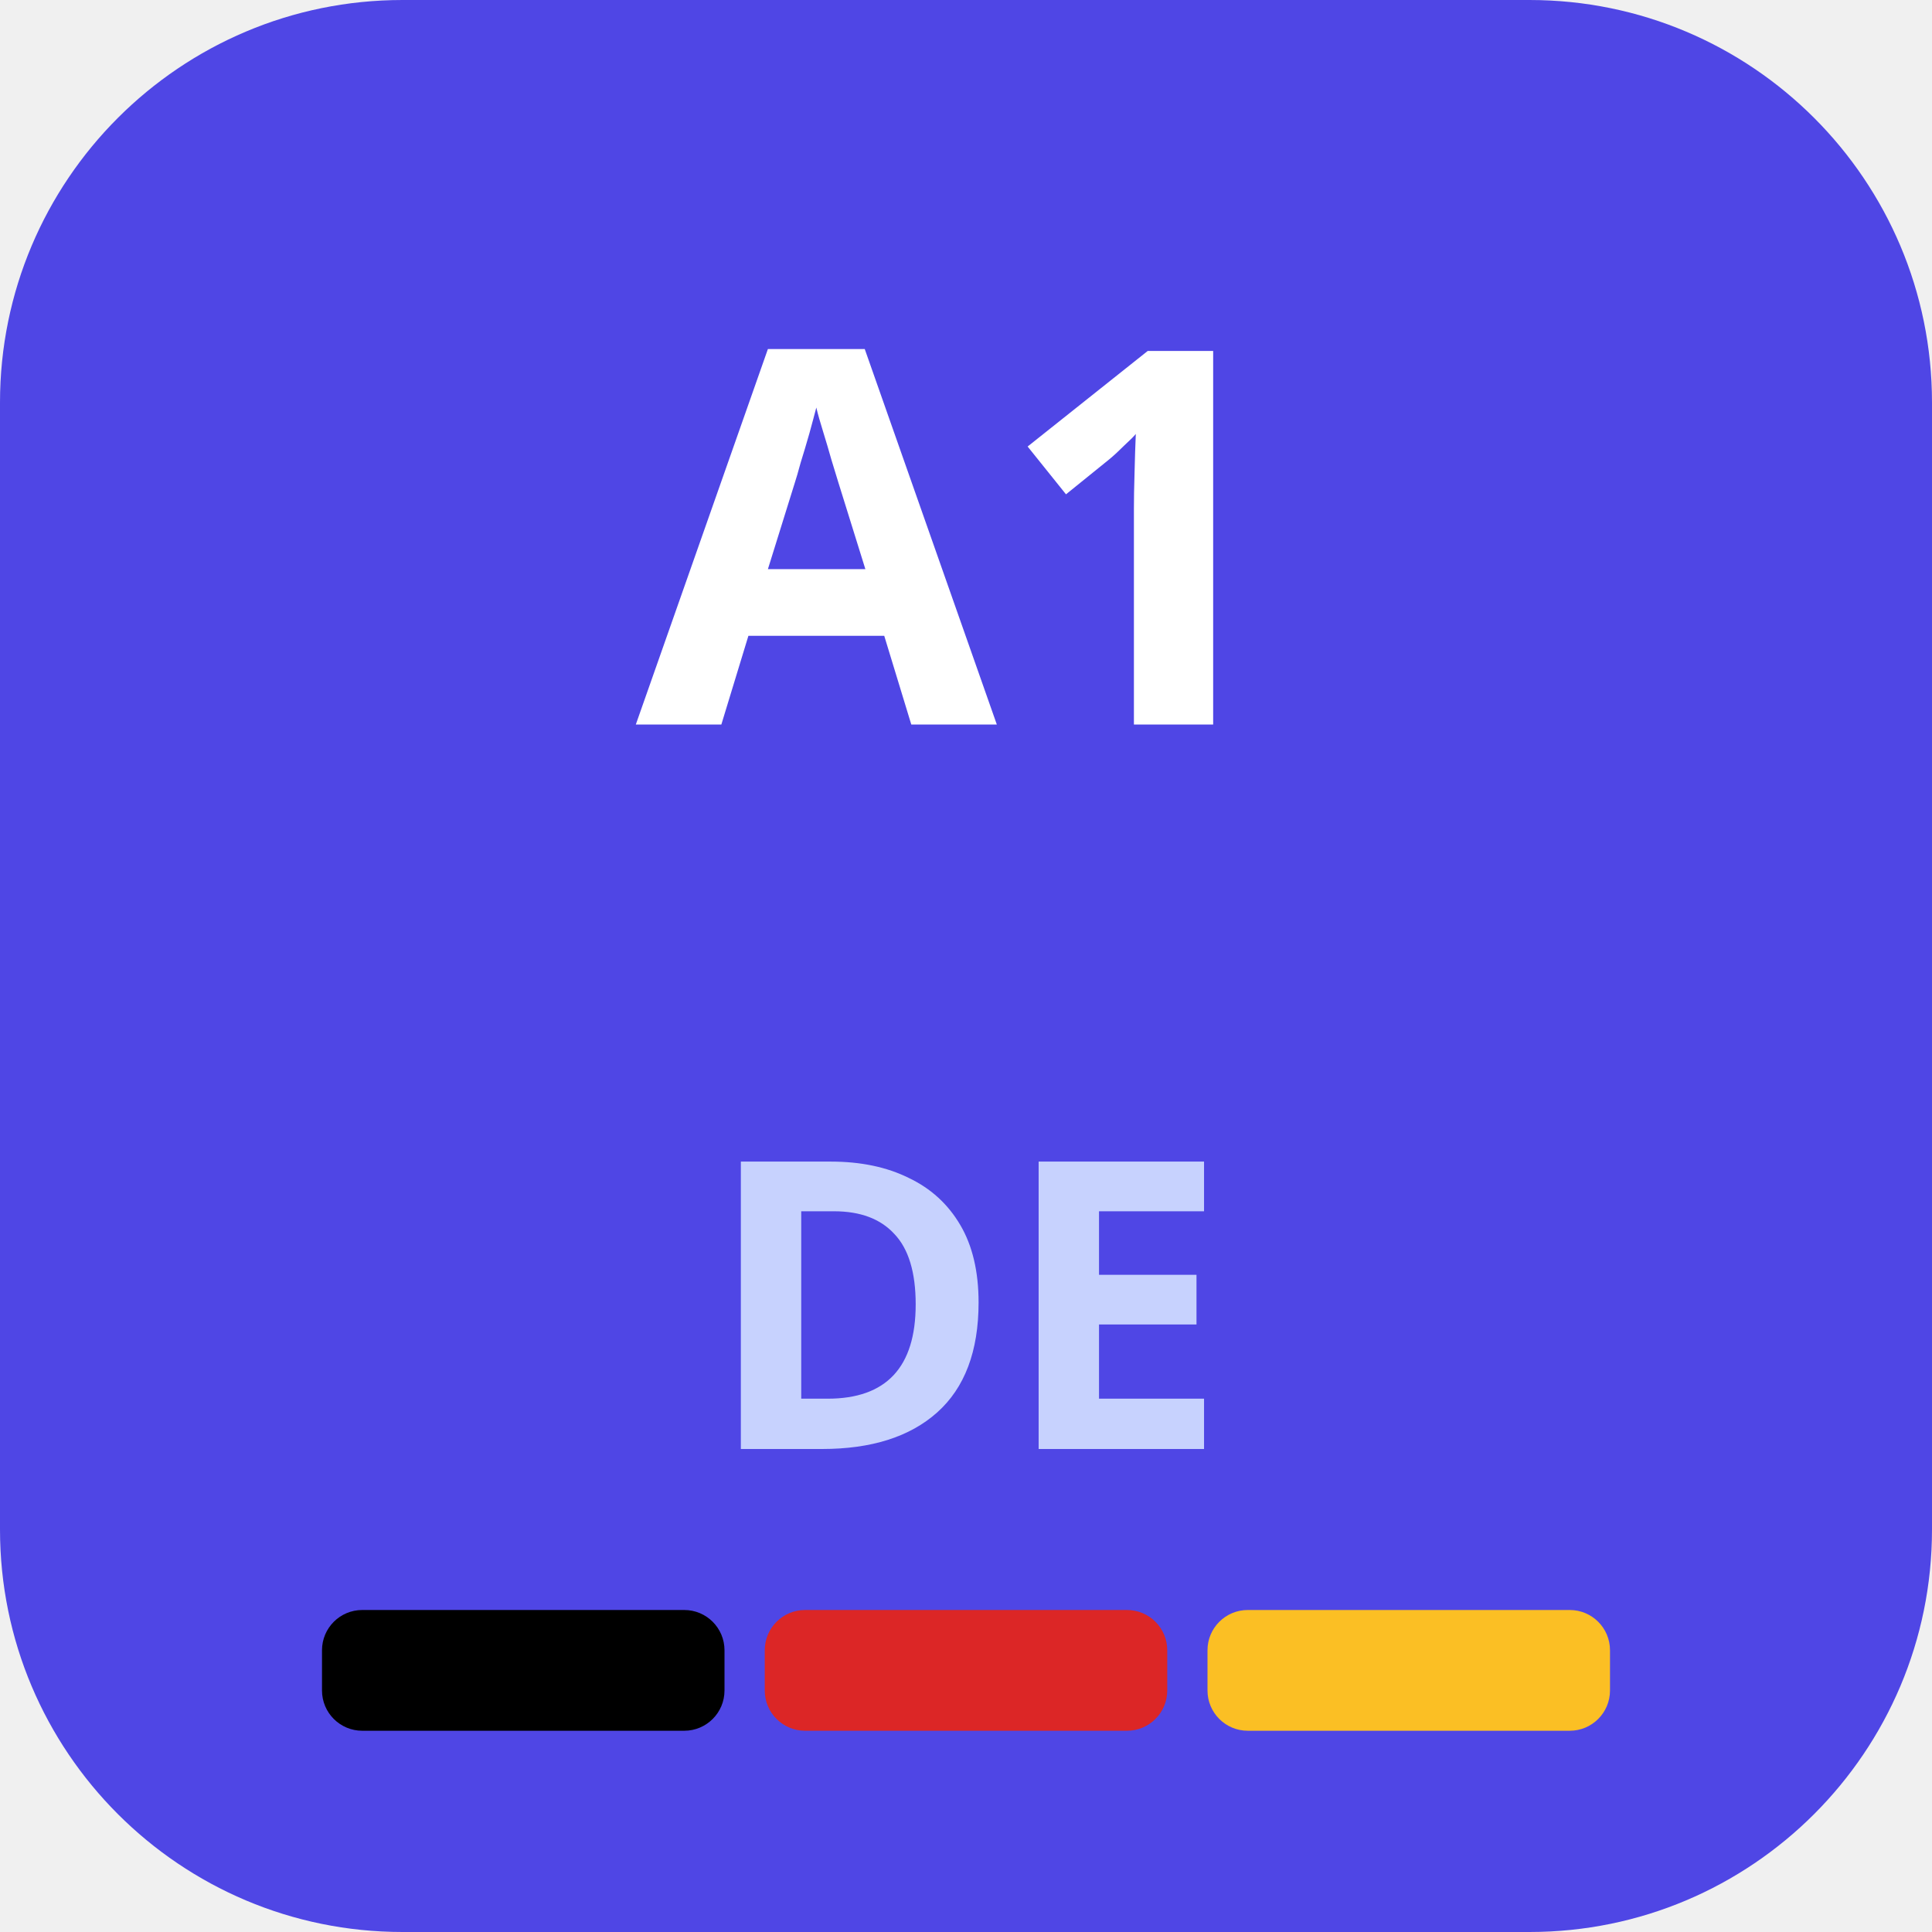
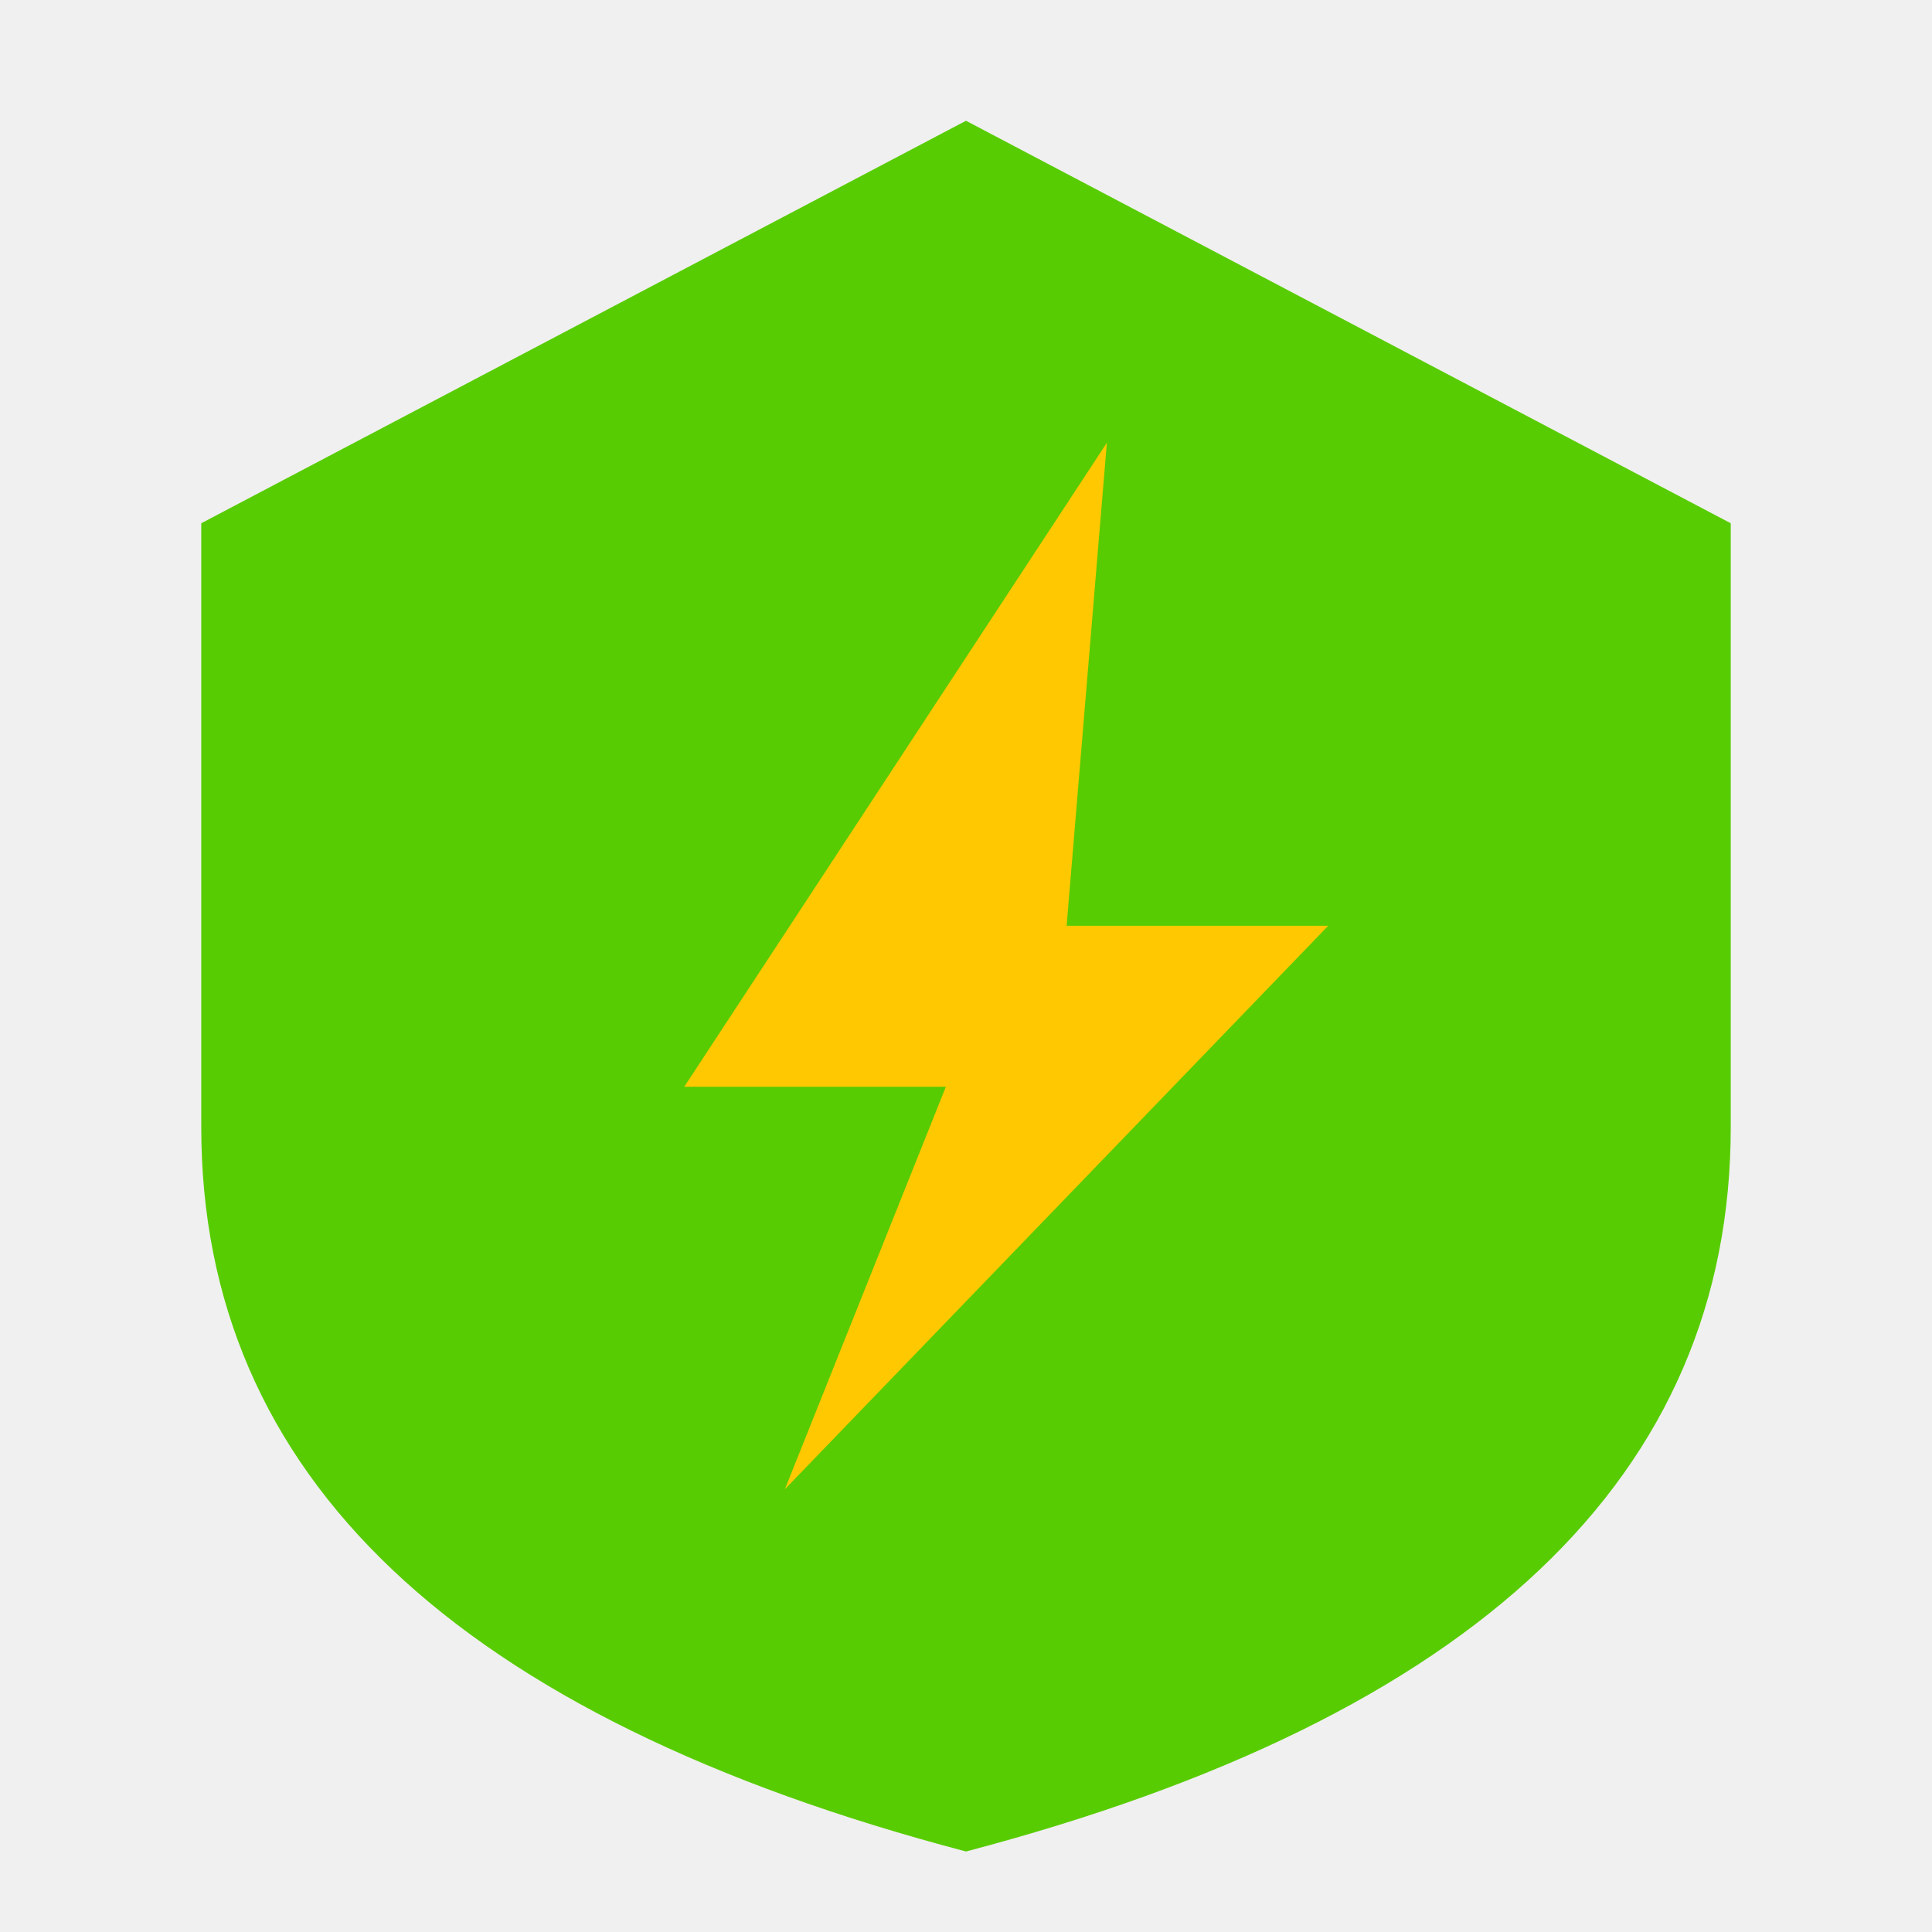
<svg xmlns="http://www.w3.org/2000/svg" width="48" height="48" viewBox="0 0 48 48">
-   <rect width="48" height="48" rx="10" fill="#4F46E5" />
-   <text x="24" y="18" text-anchor="middle" font-family="system-ui, sans-serif" font-size="13" font-weight="700" fill="#fff">A1</text>
-   <text x="24" y="36" text-anchor="middle" font-family="system-ui, sans-serif" font-size="10" font-weight="600" fill="#C7D2FE">DE</text>
-   <rect x="8" y="40" width="10" height="3" rx="1" fill="#000" />
-   <rect x="19" y="40" width="10" height="3" rx="1" fill="#DC2626" />
-   <rect x="30" y="40" width="10" height="3" rx="1" fill="#FBBF24" />
+   <path d="M24 3 L43 13 L43 28 Q43 41 24 46 Q5 41 5 28 L5 13 Z" fill="#58CC02" />
+   <path d="M27.5 11 L17 27 H23.5 L19.5 37 L33 23 H26.5 Z" fill="#FFC800" />
</svg>
